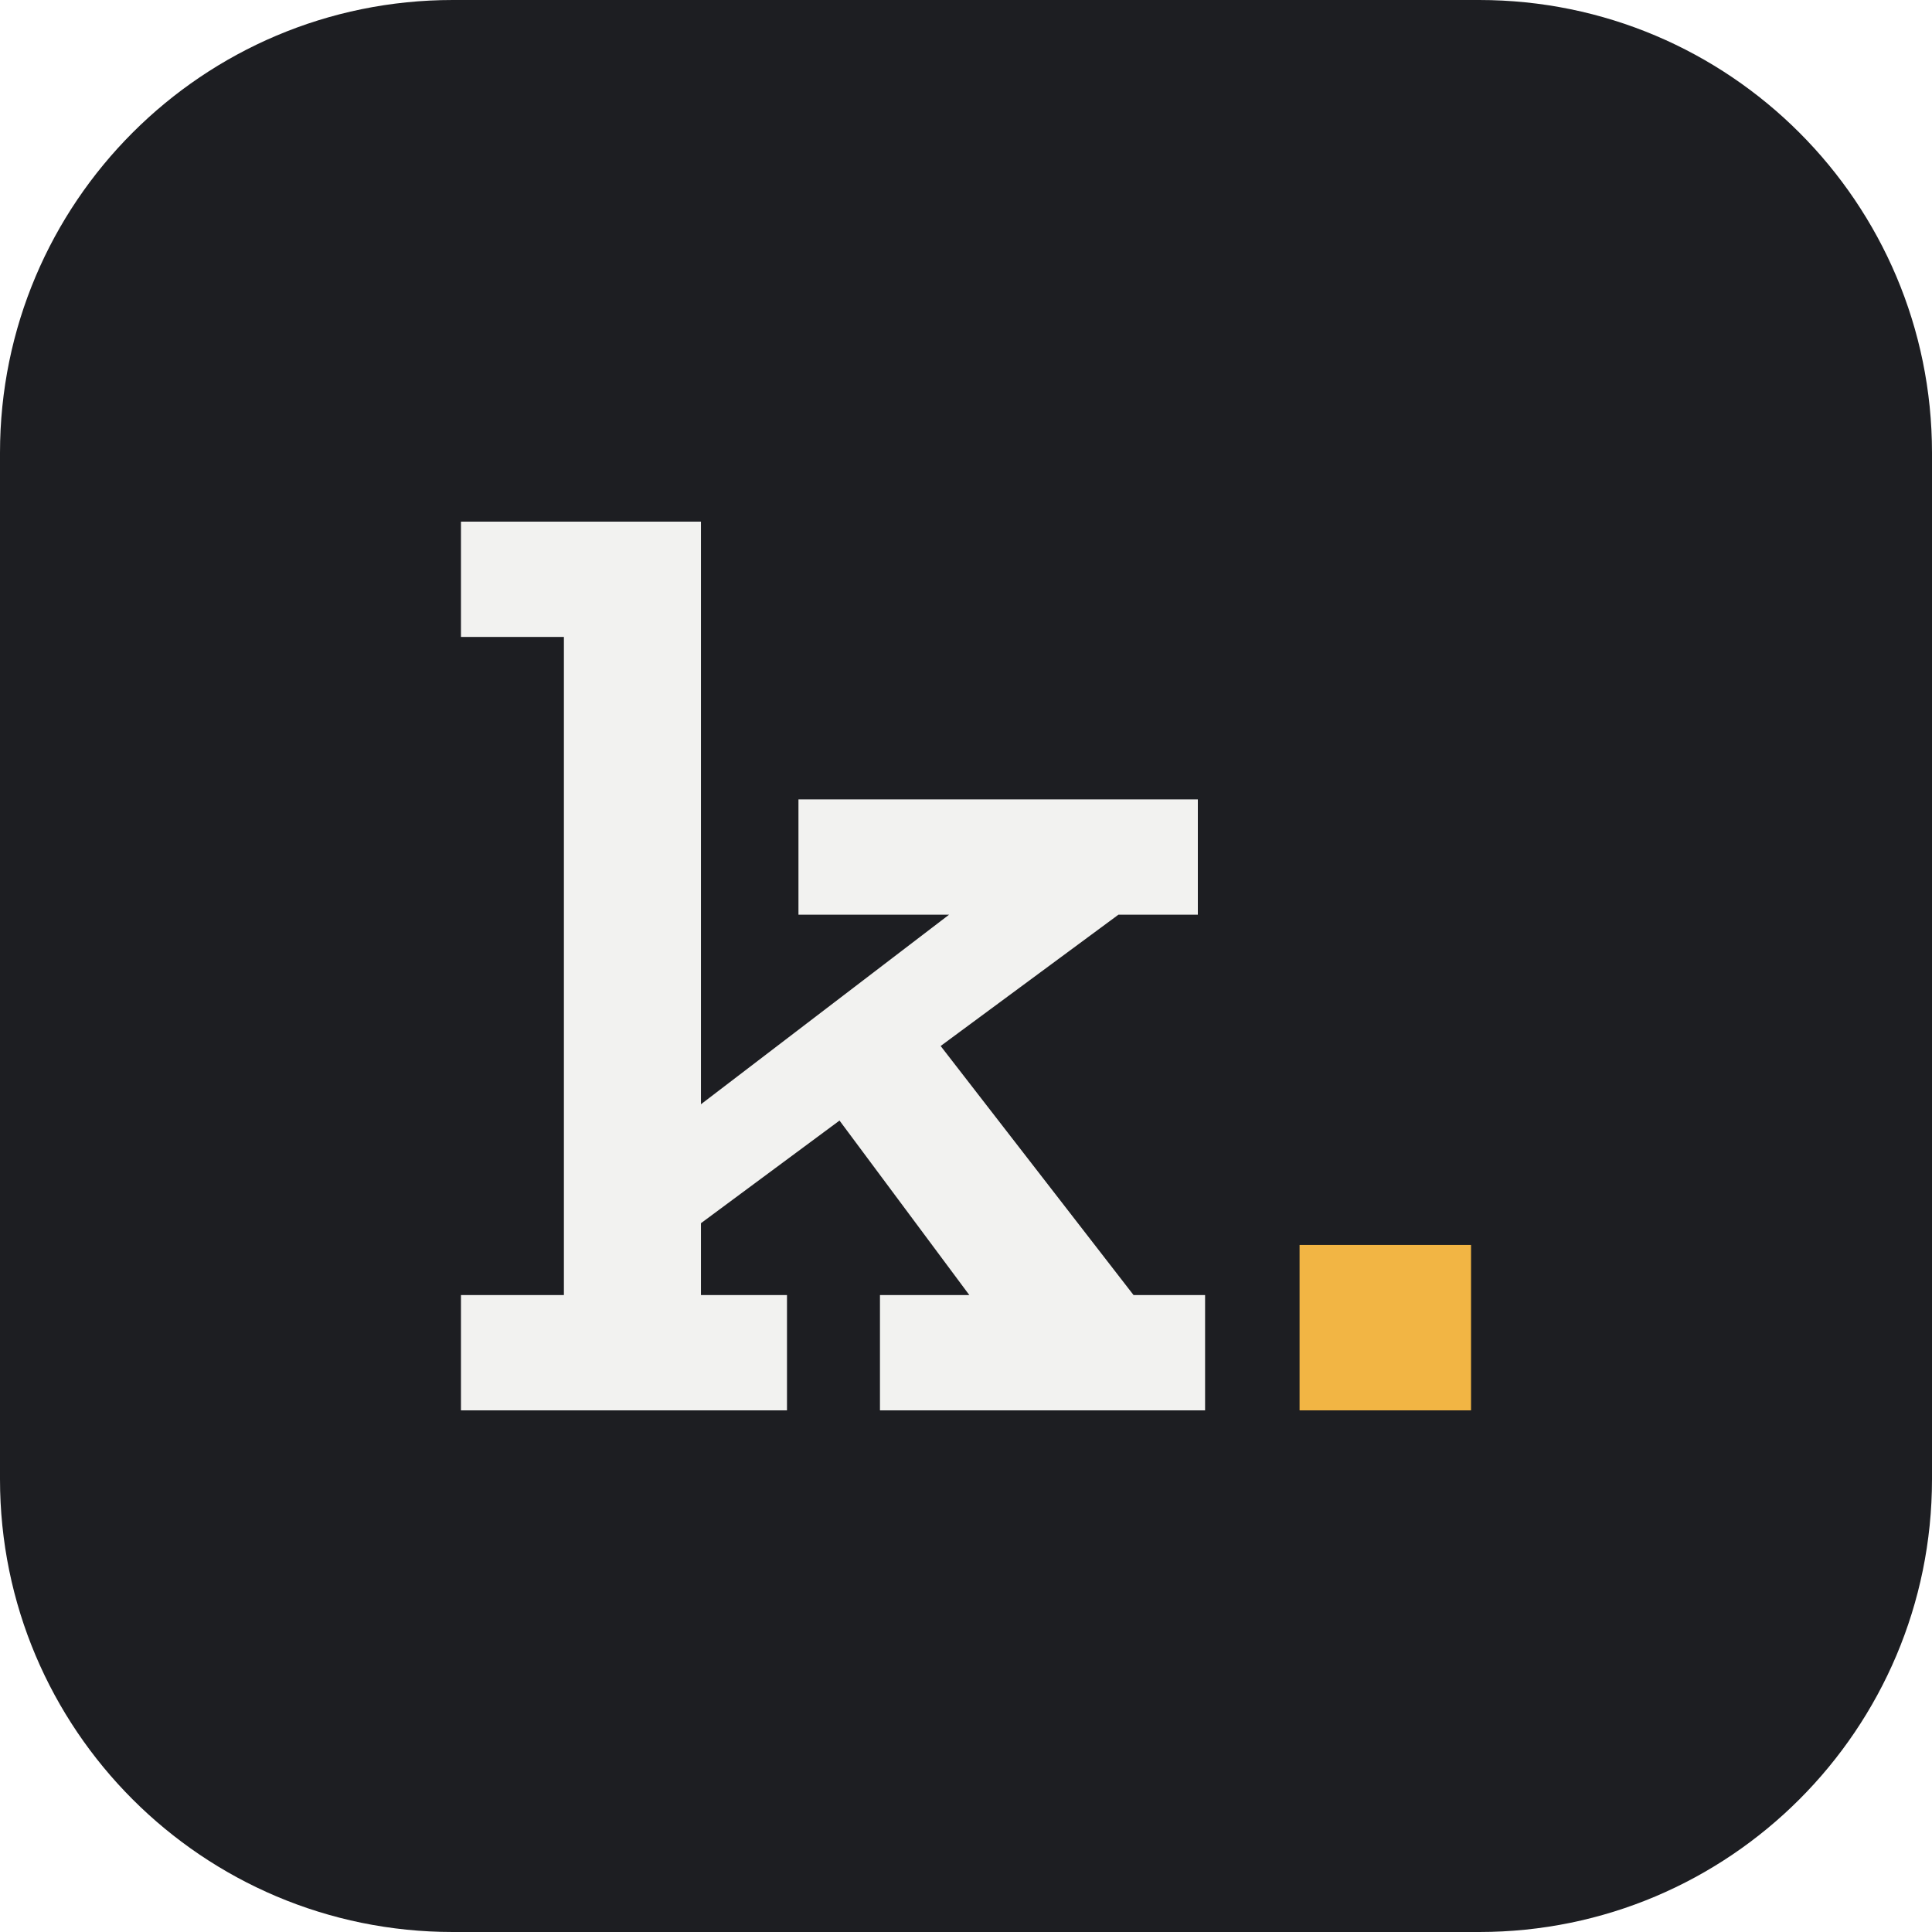
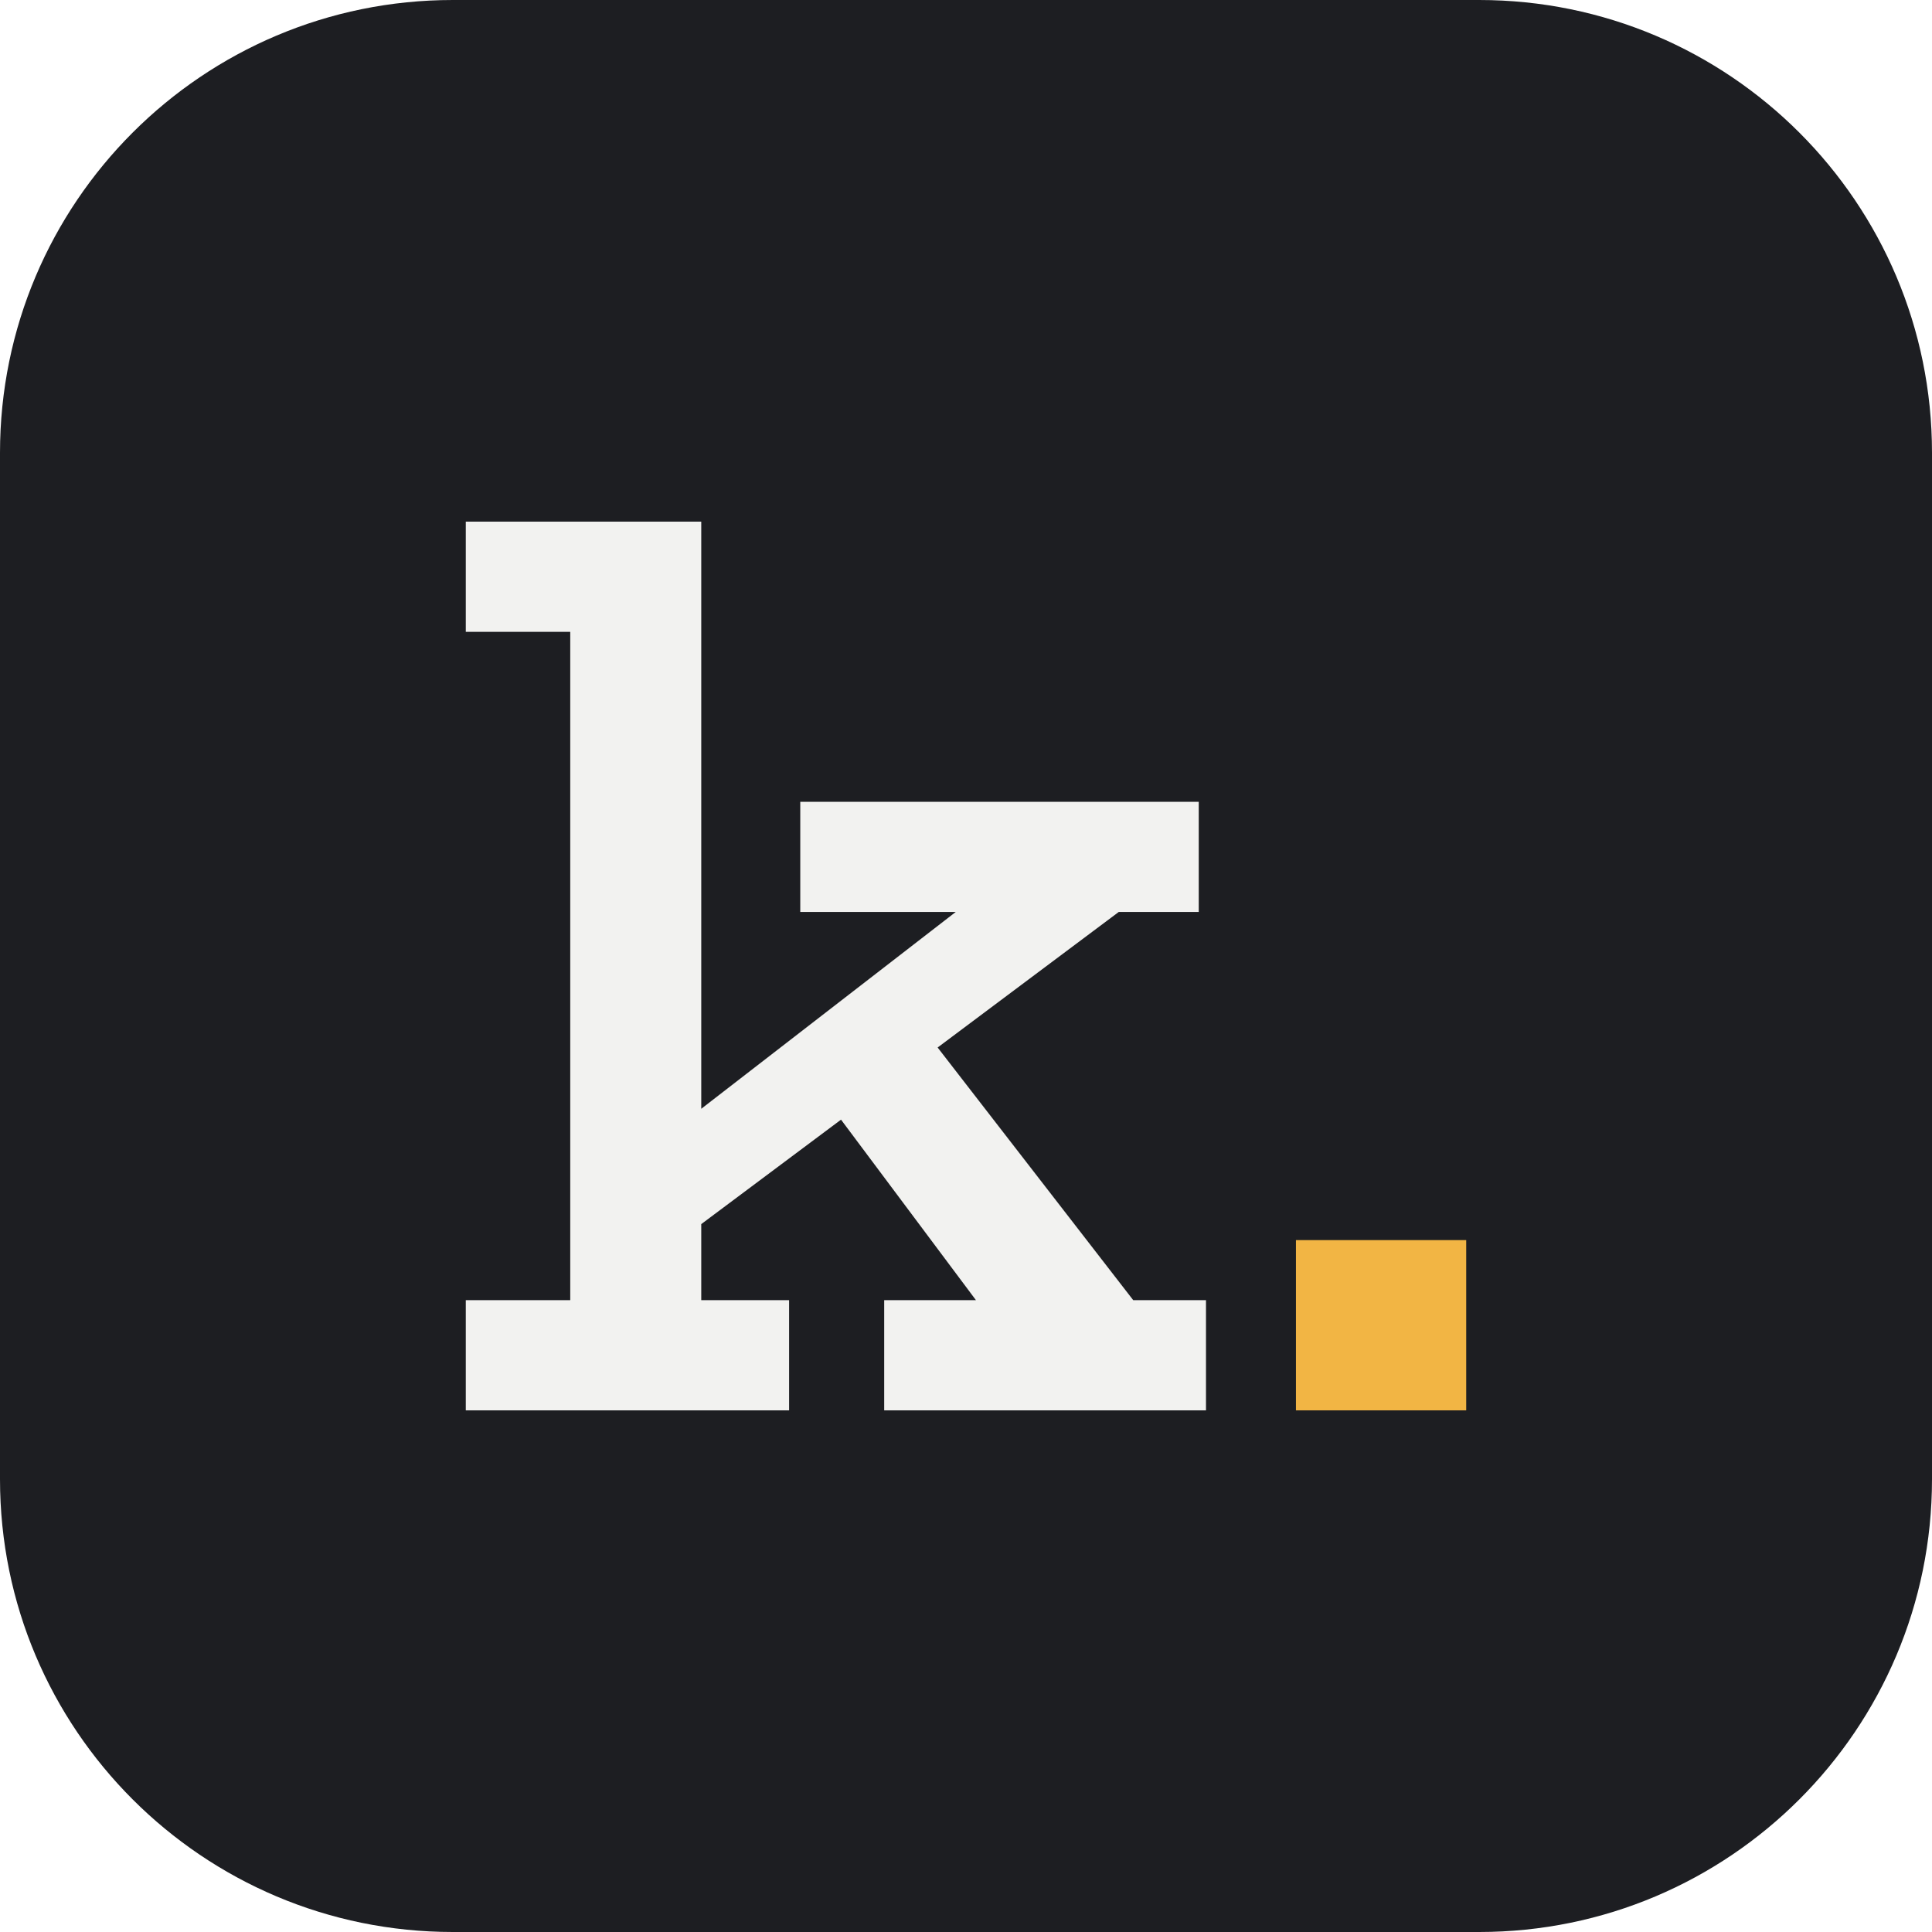
<svg xmlns="http://www.w3.org/2000/svg" width="1024" height="1024" viewBox="0 0 64 64" role="img" aria-label="keypaste">
  <rect width="64" height="64" rx="15" fill="#1D1E22" />
-   <path fill="#F2F2F0" d="M23.22 42.9H26.07V46.72H15.27V42.9H18.68V21.1H15.27V17.28H23.22V36.58L31.44 30.3H26.45V26.48H39.68V30.3H37.05L31.16 34.65L37.55 42.9H39.92V46.72H29.15V42.9H32.11L27.81 37.12L23.22 40.52Z" />
-   <path fill="#F2B544" d="M43.05 41.24H48.73V46.72H43.05Z" />
+   <path fill="#F2F2F0" d="M23.23 43.07V40.55L27.86 37.09L32.33 43.07H29.29V46.72H39.95V43.07H37.54L31.06 34.7L37.06 30.21H39.71V26.56H26.51V30.21H31.66L23.23 36.73V17.28H15.43V20.93H18.89V43.07H15.43V46.72H26.14V43.07Z" />
+   <path fill="#F2B544" d="M42.93 46.72H48.57V41.08H42.93Z" />
</svg>
